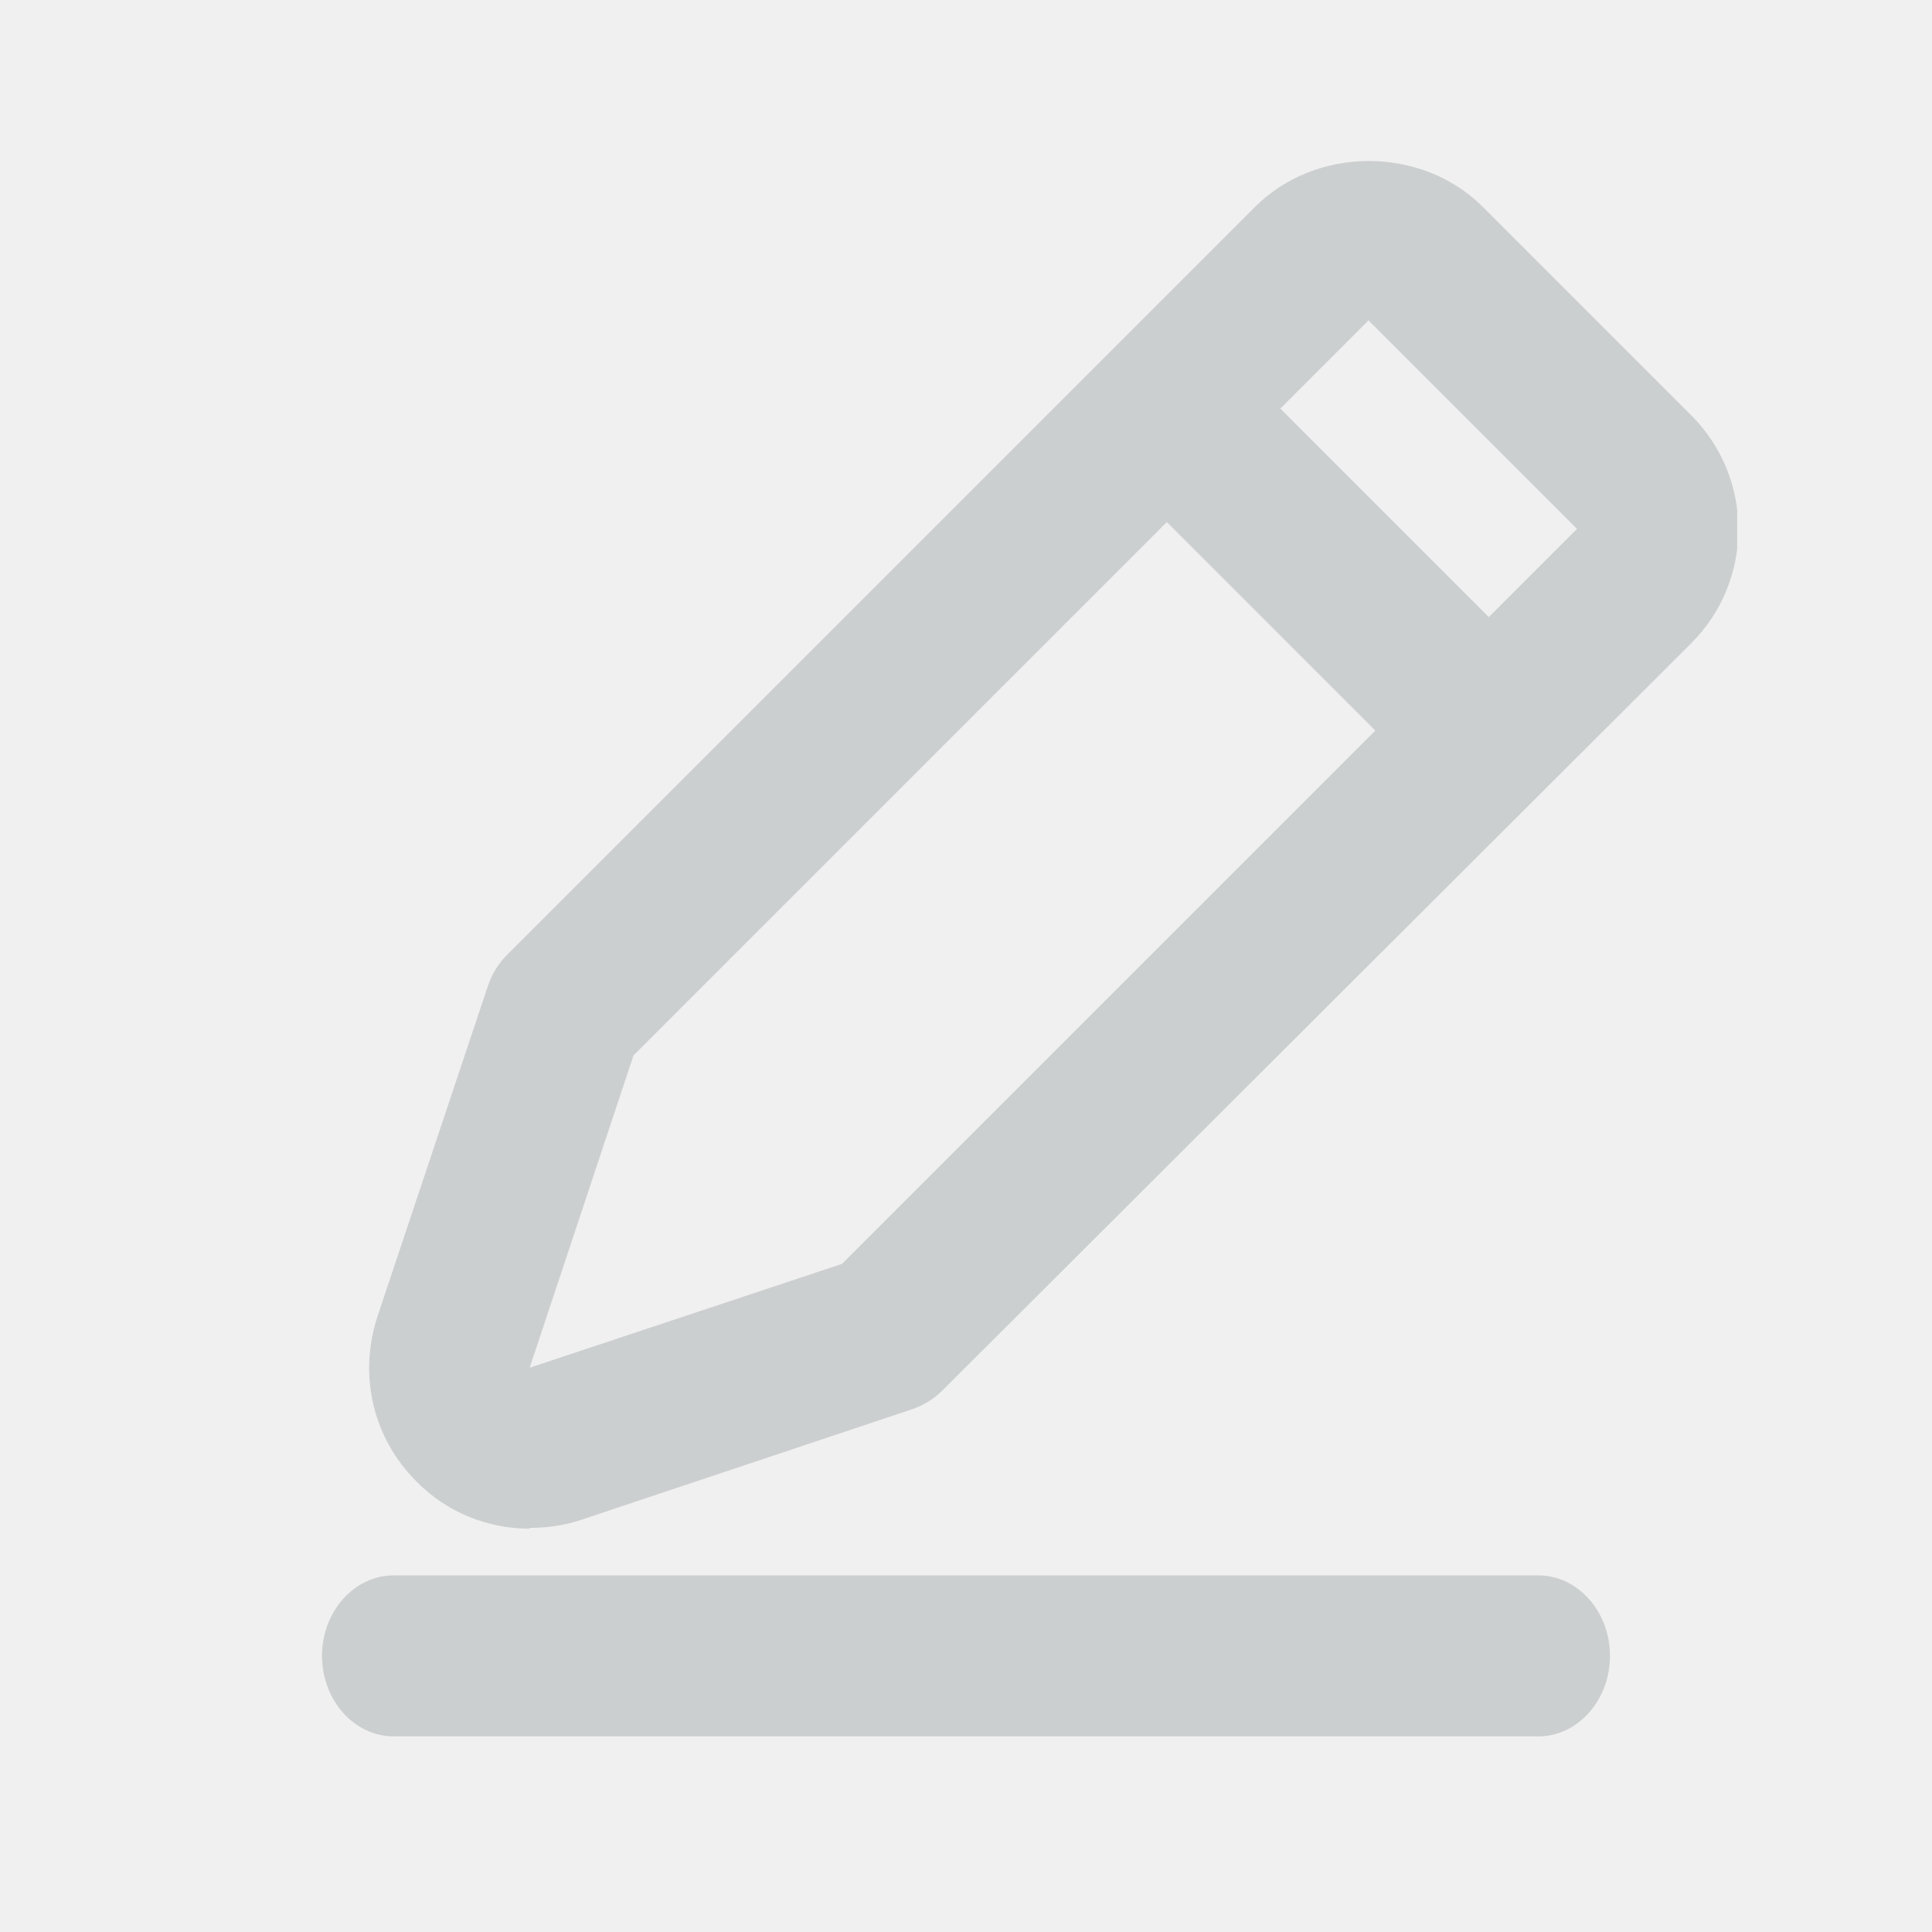
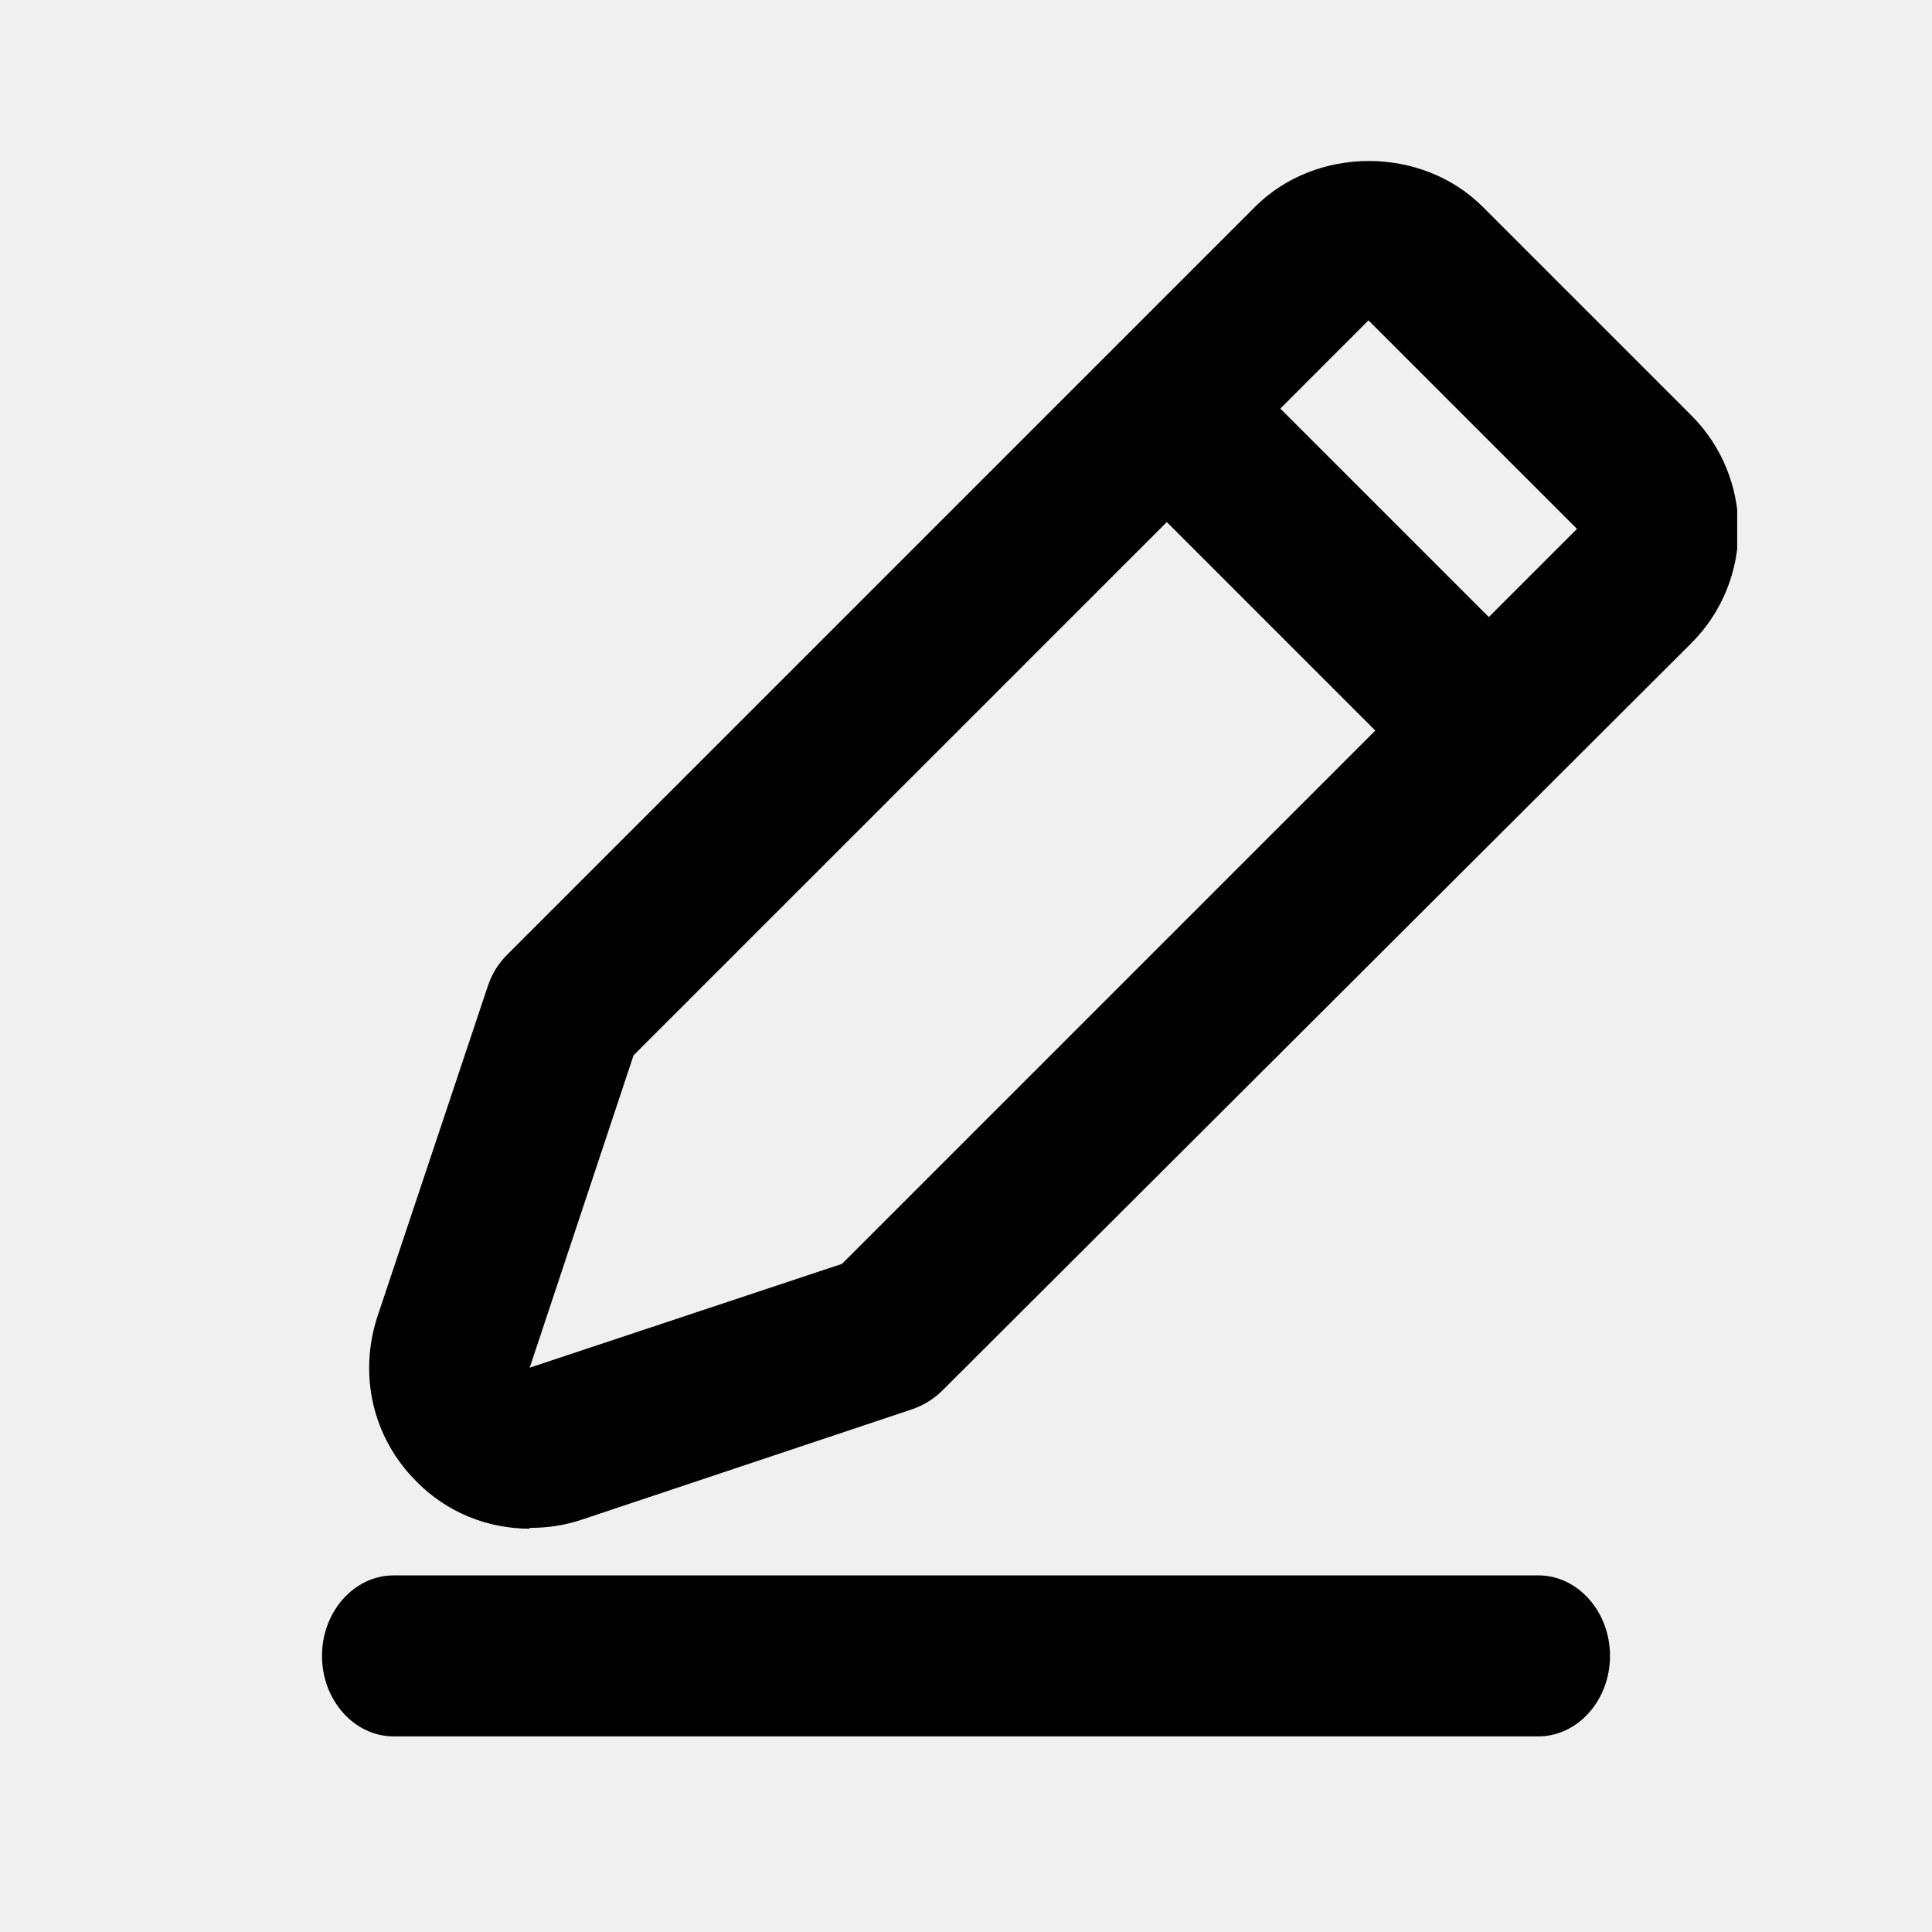
<svg xmlns="http://www.w3.org/2000/svg" width="24" height="24" viewBox="0 0 24 24" fill="none">
  <g clip-path="url(#clip0_318_6984)">
-     <path d="M6.58 18.99C6.06 18.99 5.55 18.79 5.17 18.4C4.63 17.86 4.45 17.08 4.69 16.35L6.06 12.25C6.11 12.1 6.19 11.97 6.3 11.86L15.59 2.57C16.35 1.81 17.66 1.81 18.42 2.57L21.01 5.16C21.79 5.94 21.79 7.21 21.01 7.99L11.71 17.27C11.6 17.38 11.47 17.46 11.32 17.51L7.22 18.88C7.01 18.95 6.8 18.98 6.58 18.98V18.99ZM7.87 13.11L6.58 16.99L10.46 15.7L19.59 6.57L17 3.98L7.87 13.11Z" fill="#CCCFD0" />
-     <path d="M18 9.571C17.74 9.571 17.49 9.471 17.29 9.281L14.29 6.281C13.9 5.891 13.9 5.261 14.29 4.871C14.68 4.481 15.31 4.481 15.7 4.871L18.7 7.871C19.09 8.261 19.09 8.891 18.7 9.281C18.5 9.481 18.25 9.571 17.99 9.571H18Z" fill="#CCCFD0" />
-     <path d="M19.11 21.57H4.89C4.4 21.57 4 21.12 4 20.57C4 20.02 4.4 19.57 4.89 19.57H19.11C19.6 19.57 20 20.02 20 20.57C20 21.12 19.6 21.57 19.11 21.57Z" fill="#CCCFD0" />
+     <path d="M6.58 18.99C6.06 18.99 5.55 18.79 5.17 18.4C4.63 17.86 4.45 17.08 4.69 16.35L6.06 12.25C6.11 12.1 6.19 11.97 6.3 11.86L15.59 2.57C16.35 1.81 17.66 1.81 18.42 2.57L21.01 5.16C21.79 5.94 21.79 7.21 21.01 7.99L11.71 17.27C11.6 17.38 11.47 17.46 11.32 17.51L7.22 18.88C7.01 18.95 6.8 18.98 6.58 18.98V18.99ZM7.87 13.11L6.58 16.99L10.46 15.7L19.59 6.57L17 3.98L7.87 13.11Z" fill="currentColor" />
+     <path d="M18 9.571C17.74 9.571 17.49 9.471 17.29 9.281L14.29 6.281C13.9 5.891 13.9 5.261 14.29 4.871C14.68 4.481 15.31 4.481 15.7 4.871L18.7 7.871C19.09 8.261 19.09 8.891 18.7 9.281C18.5 9.481 18.25 9.571 17.99 9.571H18Z" fill="currentColor" />
+     <path d="M19.11 21.57H4.89C4.4 21.57 4 21.12 4 20.57C4 20.02 4.4 19.57 4.89 19.57H19.11C19.6 19.57 20 20.02 20 20.57C20 21.12 19.6 21.57 19.11 21.57Z" fill="currentColor" />
  </g>
  <defs>
    <clipPath id="clip0_318_6984">
      <rect width="17.58" height="19.57" fill="white" transform="translate(4 2)" />
    </clipPath>
  </defs>
</svg>
